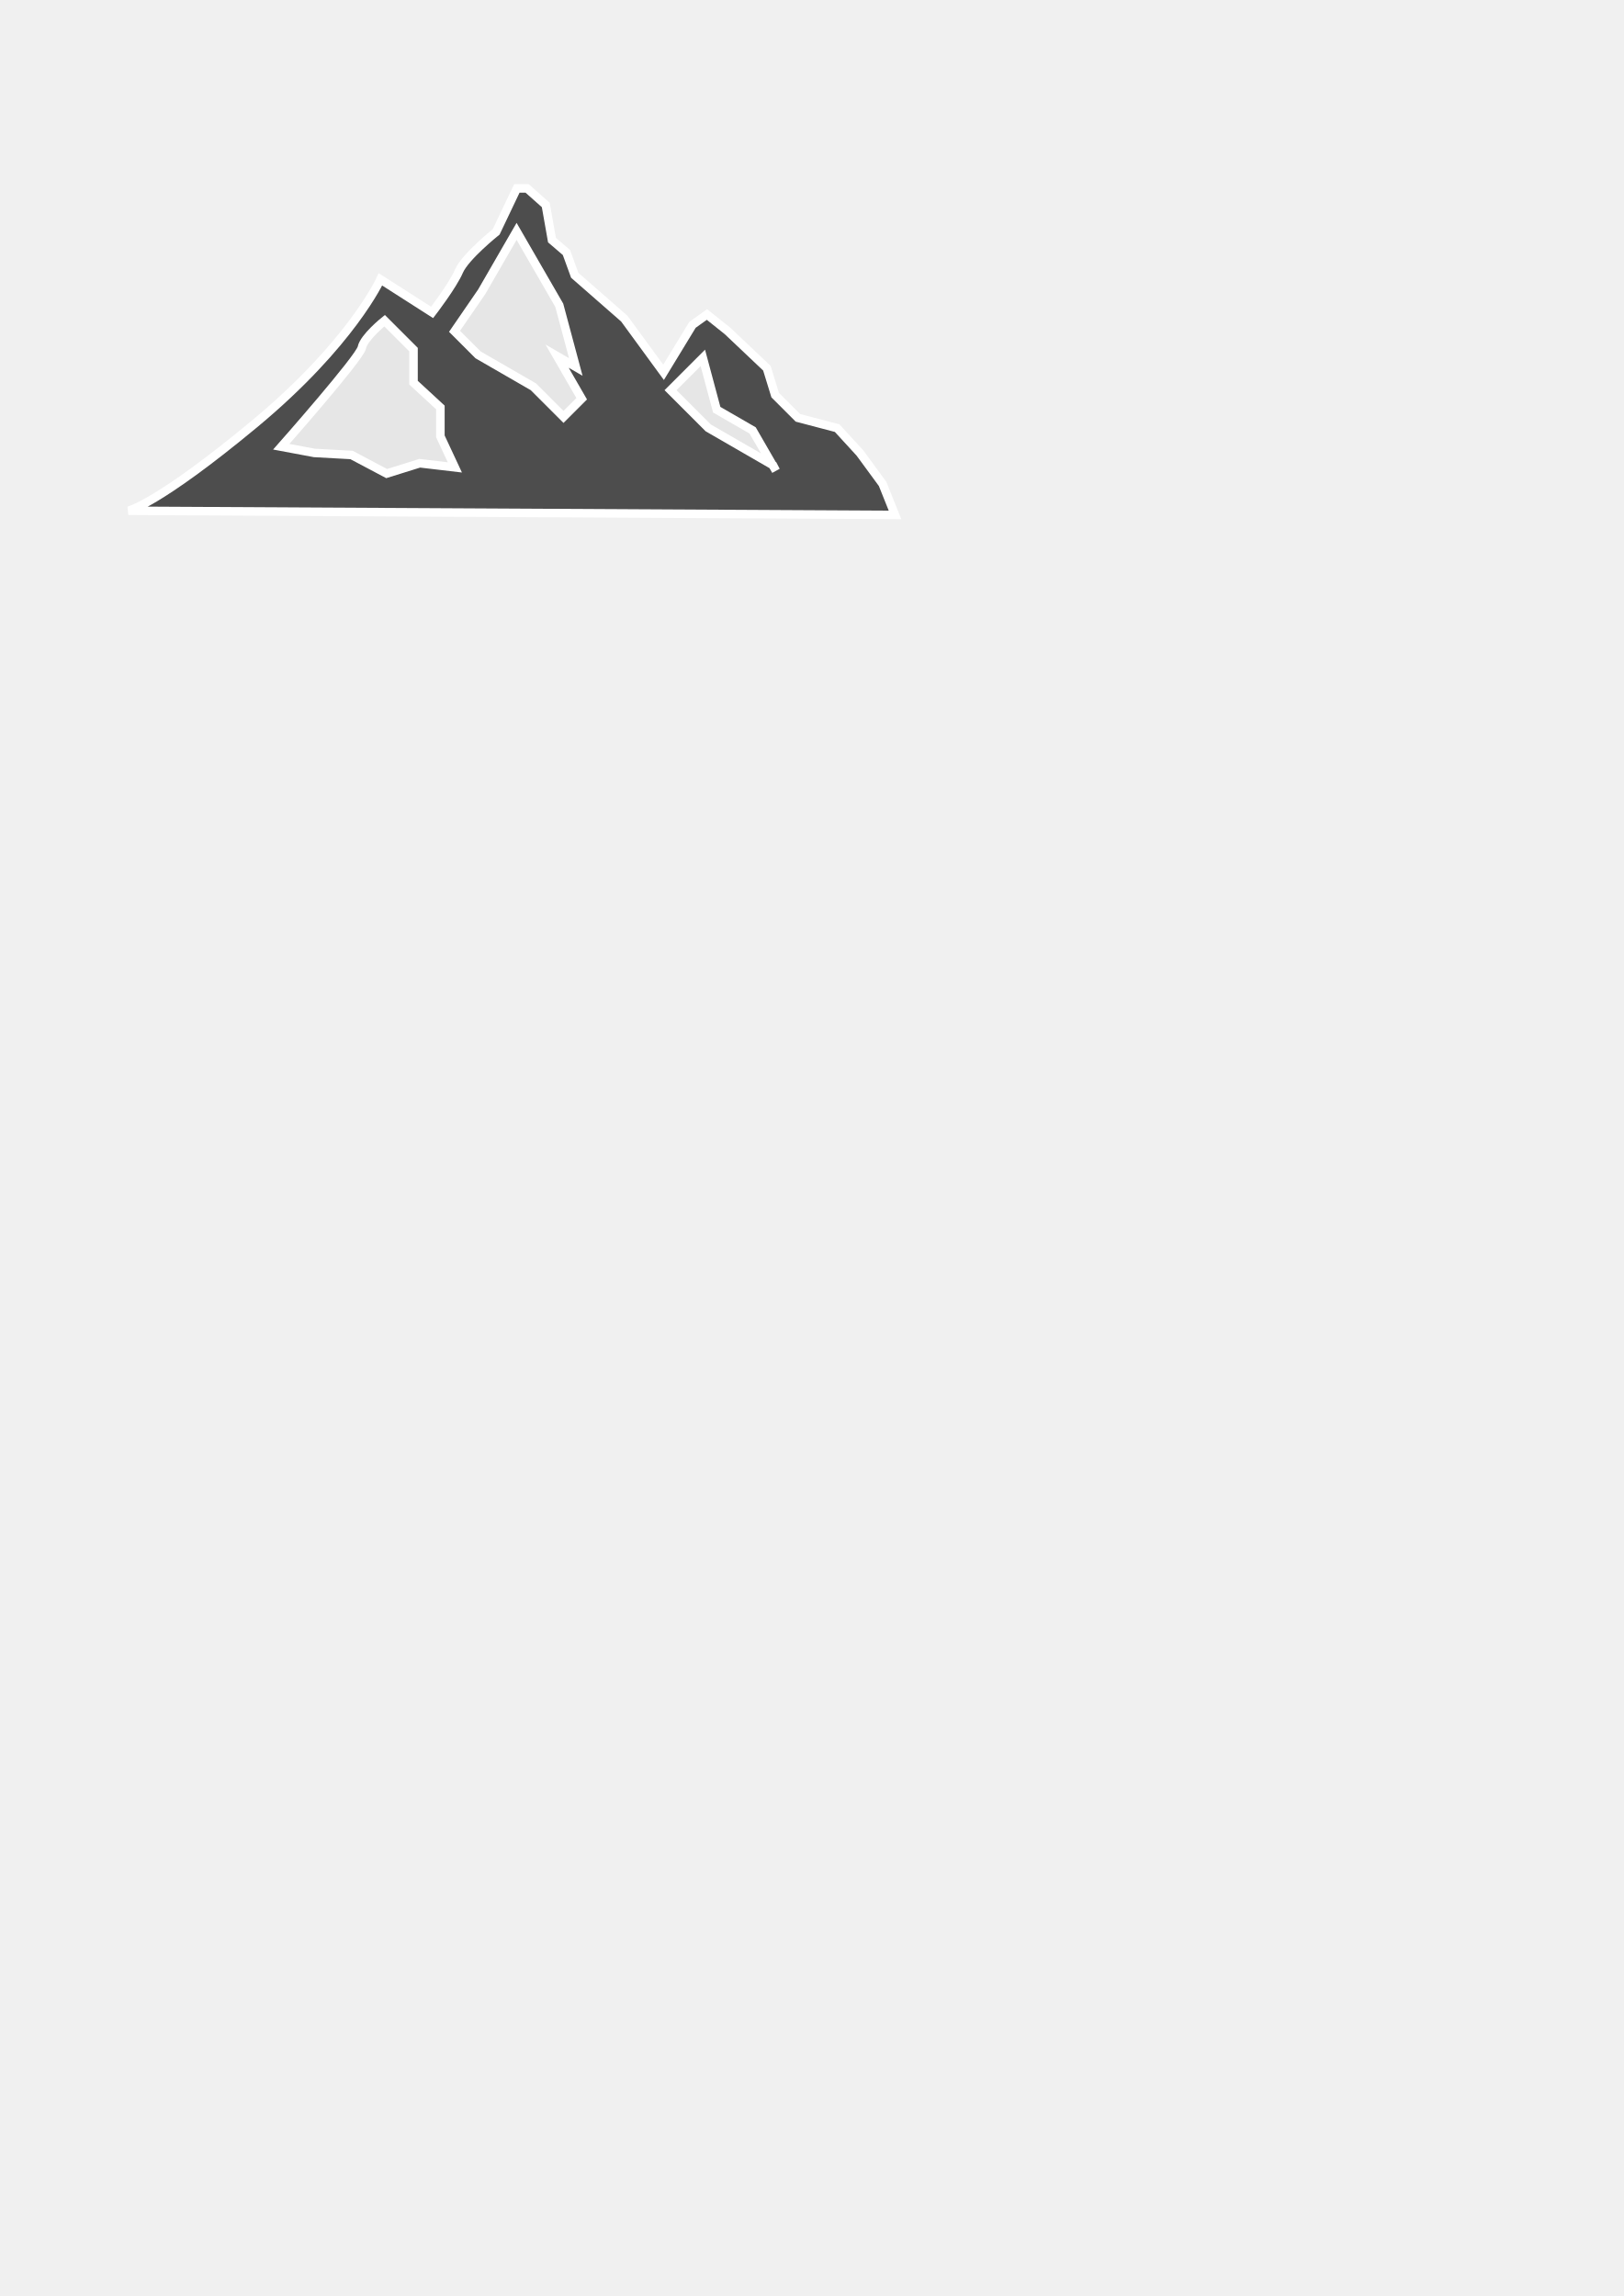
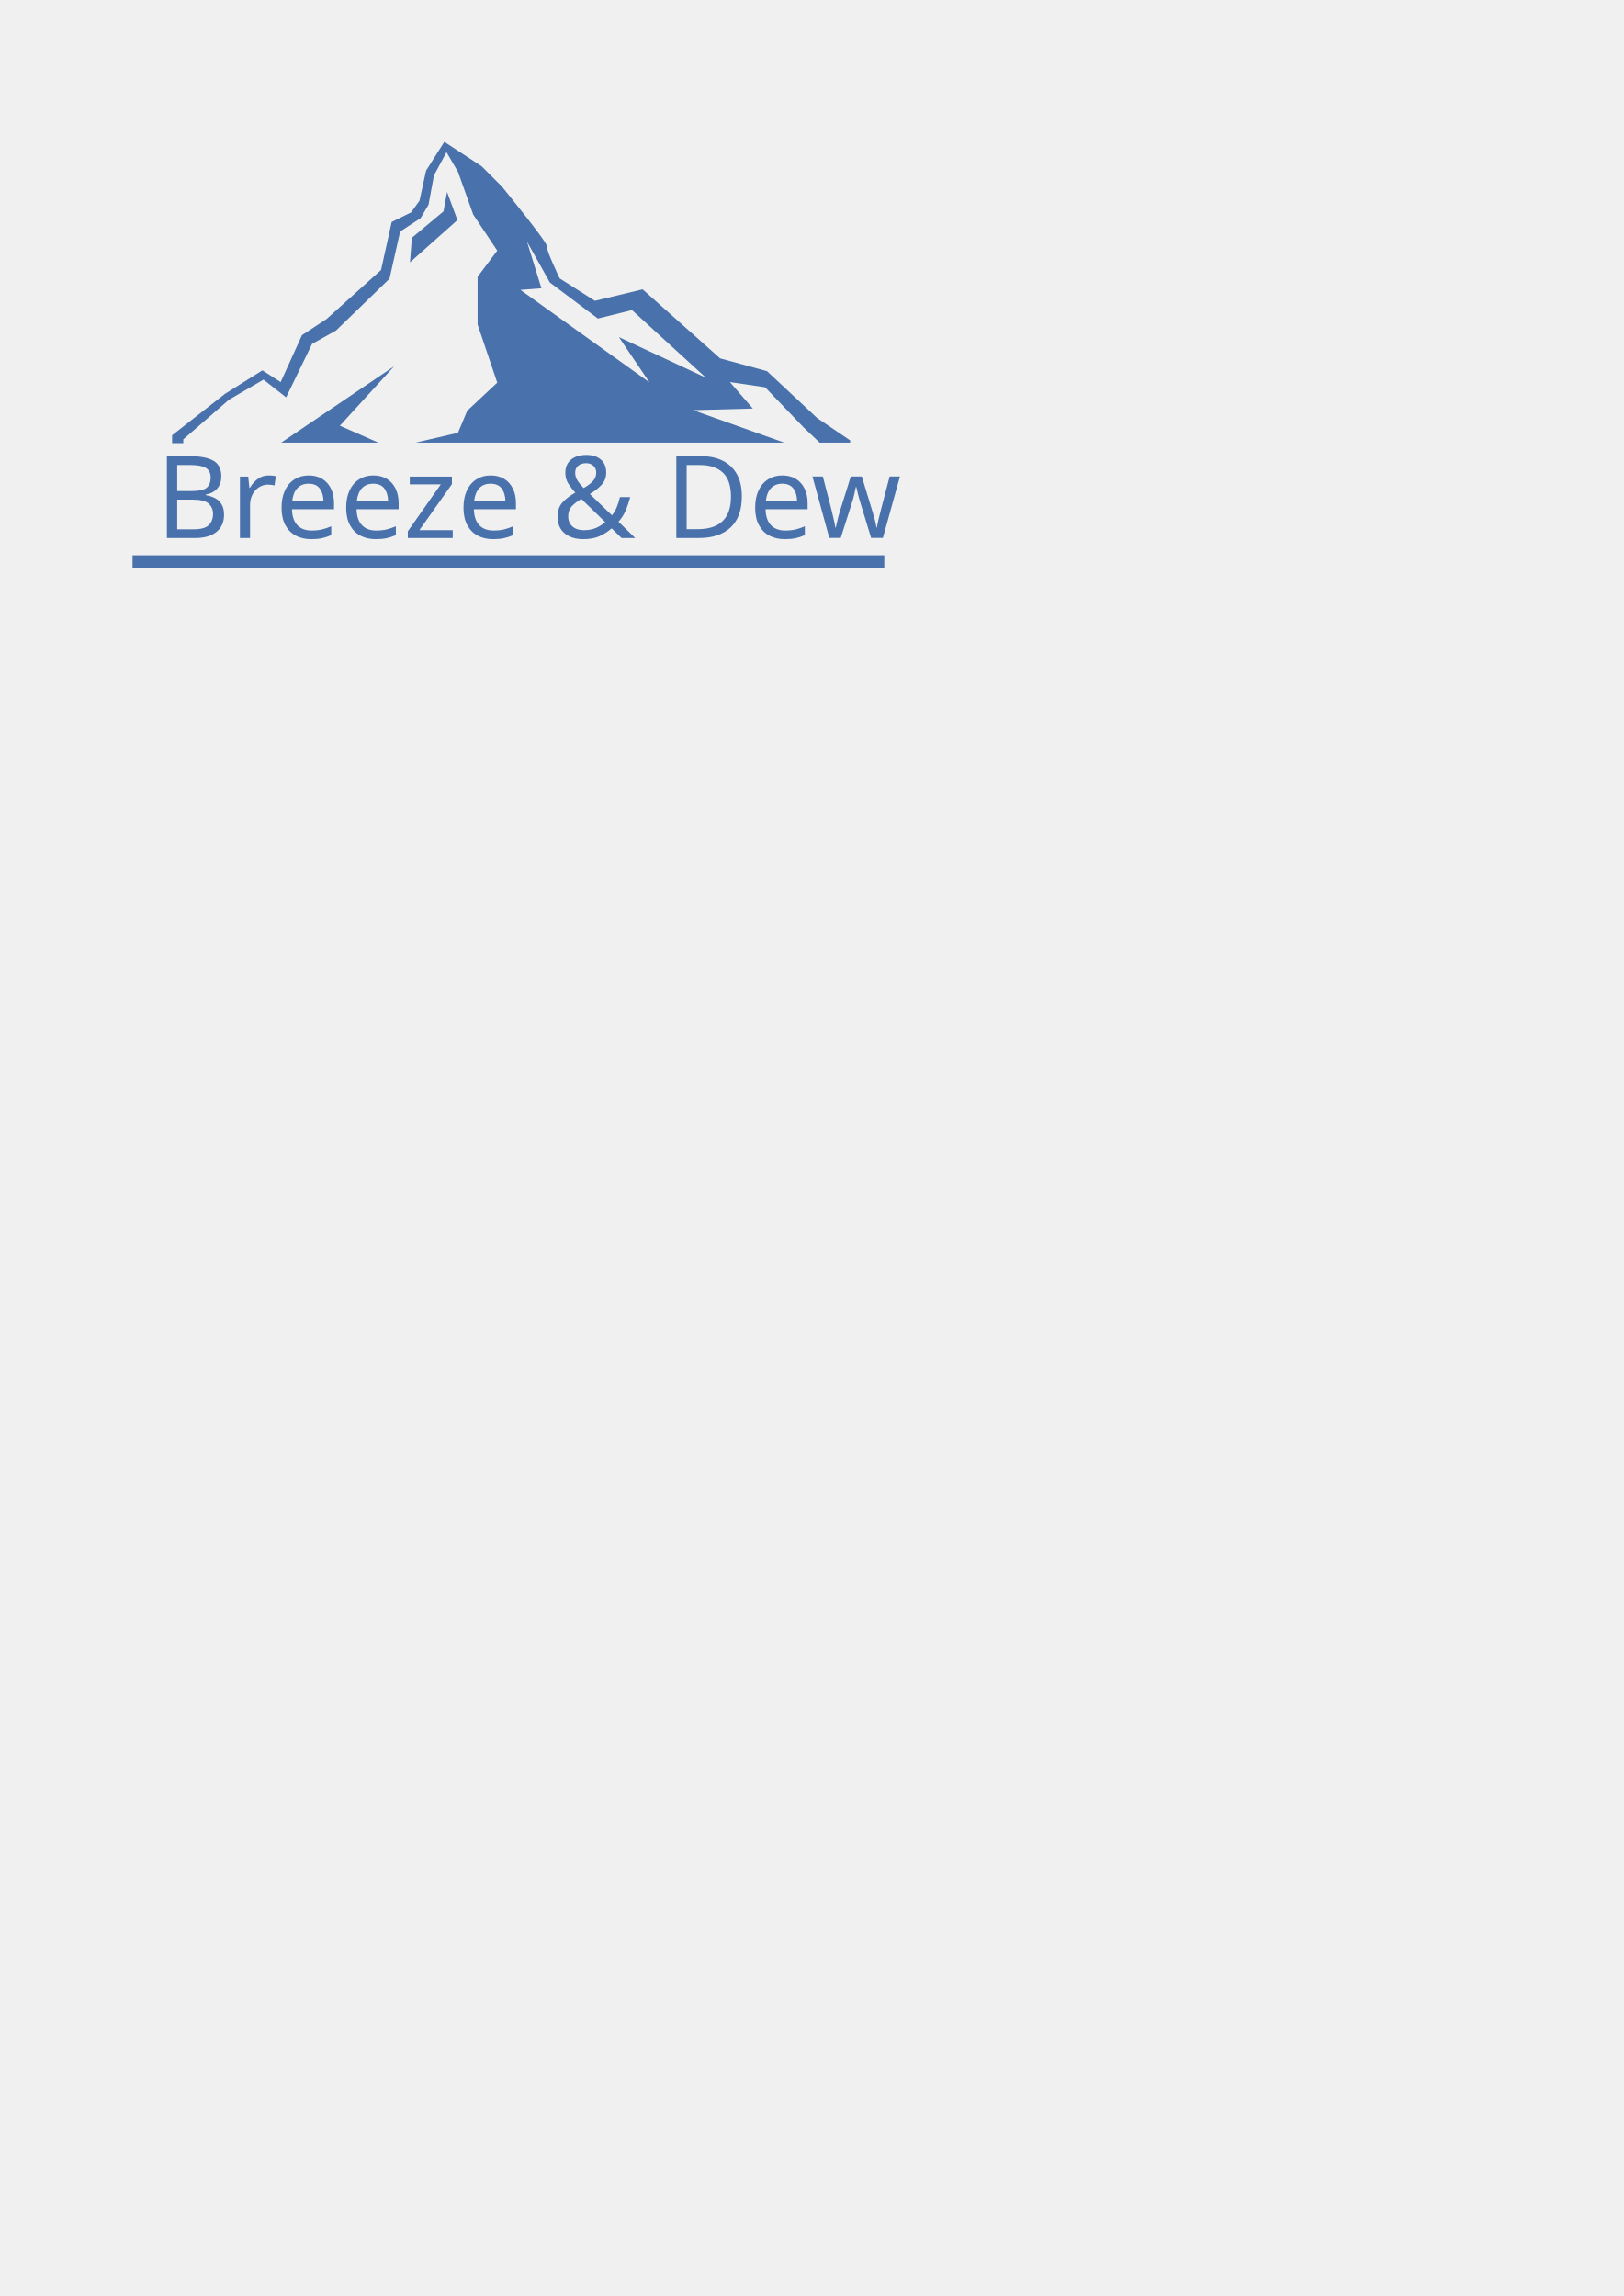
- <svg xmlns="http://www.w3.org/2000/svg" width="210mm" height="297mm" viewBox="0 0 210 297" version="1.1" id="svg8">
-   <defs id="defs2" />
-   <g id="layer1">
-     <g id="g3742" transform="translate(125.1101,-149.6786)" style="stroke:#ffffff;stroke-opacity:1;stroke-width:1.1;stroke-miterlimit:4;stroke-dasharray:none">
-       <path id="path3730" d="m -108.511,215.75 c 0,0 3.742,-0.802 16.303,-11.225 12.562,-10.424 16.303,-18.709 16.303,-18.709 l 6.682,4.276 c 0,0 2.673,-3.475 3.475,-5.345 0.802,-1.871 4.811,-5.078 4.811,-5.078 l 2.673,-5.613 h 1.336 l 2.405,2.138 0.802,4.544 1.871,1.604 1.069,2.94 6.414,5.613 5.078,6.949 3.742,-6.147 1.871,-1.336 2.673,2.138 5.078,4.811 1.069,3.475 2.94,2.94 5.078,1.336 2.94,3.207 2.94,4.009 1.604,4.009 z" style="fill:#4d4d4d;stroke:#ffffff;stroke-width:1.1;stroke-linecap:butt;stroke-linejoin:miter;stroke-opacity:1;stroke-miterlimit:4;stroke-dasharray:none" />
-       <path id="path3732" d="m -88.733,207.465 c 0,0 10.156,-11.493 10.424,-12.829 0.267,-1.336 2.94,-3.474 2.94,-3.474 l 3.742,3.742 v 4.276 l 3.475,3.207 v 3.742 l 1.871,4.009 -4.544,-0.535 -4.276,1.336 -4.544,-2.405 -4.811,-0.267 z" style="fill:#e6e6e6;stroke:#ffffff;stroke-width:1.1;stroke-linecap:butt;stroke-linejoin:miter;stroke-opacity:1;stroke-miterlimit:4;stroke-dasharray:none" />
-       <path id="path3734" d="m -62.808,187.419 4.51,-7.812 2.488,4.309 3.032,5.251 2.138,7.979 -2.418,-1.396 3.18,5.508 -2.351,2.351 -3.897,-3.897 -3.732,-2.155 -3.416,-1.972 -3.049,-3.049 z" style="fill:#e6e6e6;stroke:#ffffff;stroke-width:1.1;stroke-linecap:butt;stroke-linejoin:miter;stroke-opacity:1;stroke-miterlimit:4;stroke-dasharray:none" />
-       <path id="path3736" d="m -25.123,209.87 -8.382,-4.839 -4.882,-4.882 4.177,-4.177 1.796,6.702 4.644,2.681 3.013,5.219 z" style="fill:#e6e6e6;stroke:#ffffff;stroke-width:1.1;stroke-linecap:butt;stroke-linejoin:miter;stroke-opacity:1;stroke-miterlimit:4;stroke-dasharray:none" />
-     </g>
+ <svg xmlns="http://www.w3.org/2000/svg" version="1.1" id="svg8" x="0px" y="0px" viewBox="0 0 595.3 841.9" style="enable-background:new 0 0 595.3 841.9;" xml:space="preserve">
+   <style type="text/css">
+ 	.st0{fill:#4971AB;}
+ 	.st1{font-family:'ErasITC-Medium';}
+ 	.st2{font-size:42px;}
+ </style>
+   <g>
+     <polygon class="st0" points="163.9,70.4 162.6,77.5 151,87.2 150.3,96.2 167.7,80.7  " />
+     <path class="st0" d="M299.6,153.3l-18.4-17.2l-17.2-4.7l-28.4-25.3l-17.5,4.2l-12.9-8.2c0,0-5.1-10.6-4.7-11.8S184,68.4,184,68.4   l-7.4-7.4l-13.7-9l-6.7,10.6l-2.4,11l-3.1,4.3l-7.1,3.5L139.7,99l-20,18l-9,5.9l-7.8,17.2l-6.7-4.3l-13.7,8.6l-19.4,15.2v2.9h4.1   v-1.4l16.7-14.5l12.7-7.4l8.3,6.5l9.5-19.6l8.8-4.9l19.6-19l3.9-17.3l7.5-4.9l2.9-4.9l2-10.8l4.6-8.5l4.2,7.2l5.6,15.7l8.8,13.2   l-7.2,9.6V119l7.2,21.3l-11,10.3l-3.4,8.1l-15.5,3.6h135.1l-33.4-11.9l21.9-0.6l-8.4-9.7l12.9,1.9l14.2,14.8l5.8,5.5h11.2v-0.8   L299.6,153.3z M226.9,123.6l11.2,16.6l-47.3-33.9l7.7-0.6l-5.3-17.1l8.4,15l17.6,13.2l12.5-3.1l27.1,24.8L226.9,123.6z" />
+     <polygon class="st0" points="103.1,162.3 138.7,162.3 124.6,156.1 144.5,134.3  " />
  </g>
+   <text transform="matrix(1 0 0 1 57.1069 197.269)" class="st0 st1 st2">Breeze &amp; Dew</text>
+   <rect x="48.6" y="203.6" class="st0" width="275.6" height="4.6" />
</svg>
